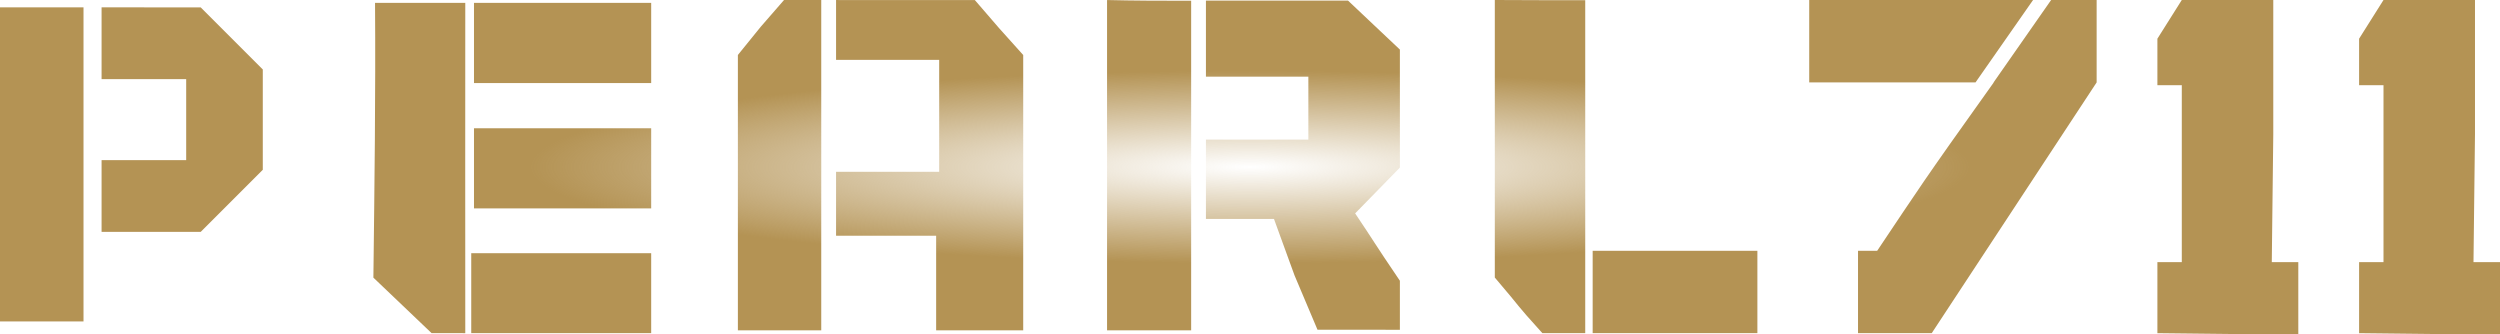
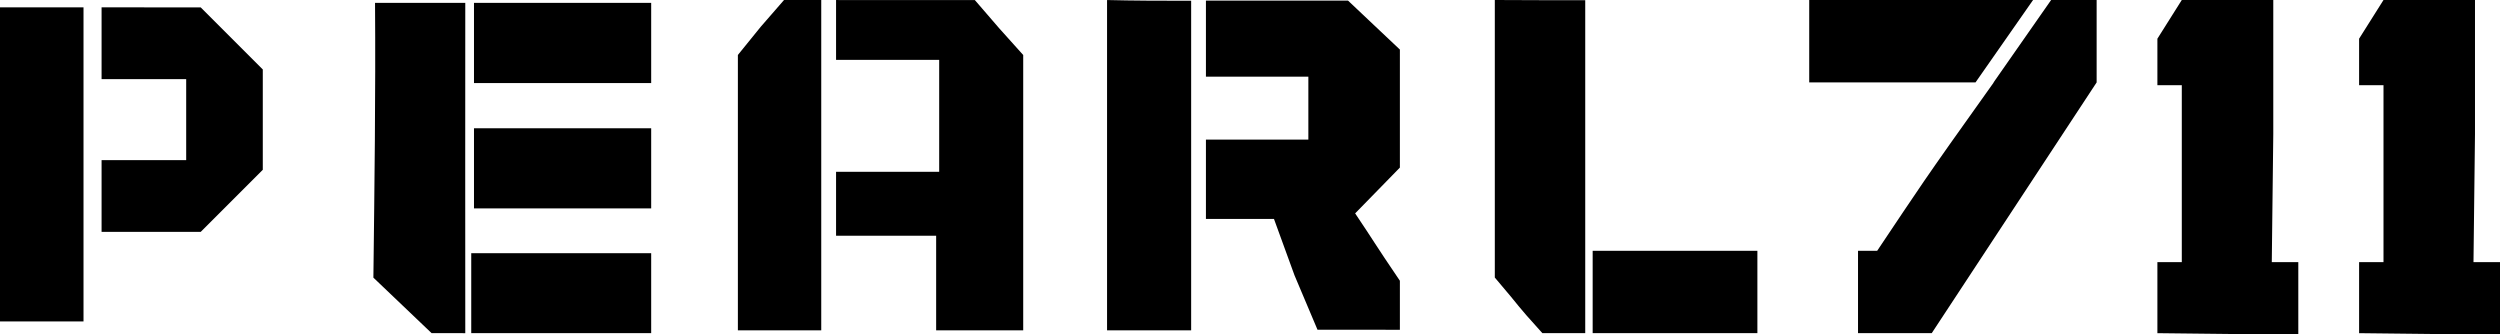
<svg xmlns="http://www.w3.org/2000/svg" xmlns:xlink="http://www.w3.org/1999/xlink" width="68.342mm" height="9.13mm" viewBox="0 0 68.342 9.13" version="1.1" id="svg1" xml:space="preserve">
  <defs id="defs1">
    <linearGradient id="linearGradient35">
      <stop style="stop-color:#b49354;stop-opacity:0;" offset="0" id="stop37" />
      <stop style="stop-color:#b49354;stop-opacity:1;" offset="0.576" id="stop36" />
    </linearGradient>
    <radialGradient xlink:href="#linearGradient35" id="radialGradient37" cx="105.821" cy="164.35" fx="105.821" fy="164.35" r="34.171" gradientTransform="matrix(1,0,0,0.1335915,0,142.3943)" gradientUnits="userSpaceOnUse" spreadMethod="pad" />
-     <radialGradient xlink:href="#linearGradient35" id="radialGradient1" gradientUnits="userSpaceOnUse" gradientTransform="matrix(1,0,0,0.1335915,0,142.3943)" cx="105.821" cy="164.35" fx="105.821" fy="164.35" r="34.171" spreadMethod="pad" />
-     <radialGradient xlink:href="#linearGradient35" id="radialGradient2" gradientUnits="userSpaceOnUse" gradientTransform="matrix(1,0,0,0.1335915,0,142.3943)" cx="105.821" cy="164.35" fx="105.821" fy="164.35" r="34.171" spreadMethod="pad" />
-     <radialGradient xlink:href="#linearGradient35" id="radialGradient3" gradientUnits="userSpaceOnUse" gradientTransform="matrix(1,0,0,0.1335915,0,142.3943)" cx="105.821" cy="164.35" fx="105.821" fy="164.35" r="34.171" spreadMethod="pad" />
-     <radialGradient xlink:href="#linearGradient35" id="radialGradient4" gradientUnits="userSpaceOnUse" gradientTransform="matrix(1,0,0,0.1335915,0,142.3943)" cx="105.821" cy="164.35" fx="105.821" fy="164.35" r="34.171" spreadMethod="pad" />
-     <radialGradient xlink:href="#linearGradient35" id="radialGradient5" gradientUnits="userSpaceOnUse" gradientTransform="matrix(1,0,0,0.1335915,0,142.3943)" cx="105.821" cy="164.35" fx="105.821" fy="164.35" r="34.171" spreadMethod="pad" />
-     <radialGradient xlink:href="#linearGradient35" id="radialGradient6" gradientUnits="userSpaceOnUse" gradientTransform="matrix(1,0,0,0.1335915,0,142.3943)" cx="105.821" cy="164.35" fx="105.821" fy="164.35" r="34.171" spreadMethod="pad" />
-     <radialGradient xlink:href="#linearGradient35" id="radialGradient7" gradientUnits="userSpaceOnUse" gradientTransform="matrix(1,0,0,0.1335915,0,142.3943)" cx="105.821" cy="164.35" fx="105.821" fy="164.35" r="34.171" spreadMethod="pad" />
-     <radialGradient xlink:href="#linearGradient35" id="radialGradient8" gradientUnits="userSpaceOnUse" gradientTransform="matrix(1,0,0,0.1335915,0,142.3943)" cx="105.821" cy="164.35" fx="105.821" fy="164.35" r="34.171" spreadMethod="pad" />
-     <radialGradient xlink:href="#linearGradient35" id="radialGradient9" gradientUnits="userSpaceOnUse" gradientTransform="matrix(1,0,0,0.1335915,0,142.3943)" cx="105.821" cy="164.35" fx="105.821" fy="164.35" r="34.171" spreadMethod="pad" />
-     <radialGradient xlink:href="#linearGradient35" id="radialGradient10" gradientUnits="userSpaceOnUse" gradientTransform="matrix(1,0,0,0.1335915,0,142.3943)" cx="105.821" cy="164.35" fx="105.821" fy="164.35" r="34.171" spreadMethod="pad" />
-     <radialGradient xlink:href="#linearGradient35" id="radialGradient11" gradientUnits="userSpaceOnUse" gradientTransform="matrix(1,0,0,0.1335915,0,142.3943)" cx="105.821" cy="164.35" fx="105.821" fy="164.35" r="34.171" spreadMethod="pad" />
-     <radialGradient xlink:href="#linearGradient35" id="radialGradient12" gradientUnits="userSpaceOnUse" gradientTransform="matrix(1,0,0,0.1335915,0,142.3943)" cx="105.821" cy="164.35" fx="105.821" fy="164.35" r="34.171" spreadMethod="pad" />
  </defs>
  <g id="layer1" transform="translate(-71.64971,-159.7851)">
-     <g id="g29" style="fill:url(#radialGradient37);fill-opacity:1;stroke:none;stroke-width:1;stroke-dasharray:none">
-       <g id="g37" style="fill:url(#radialGradient12)">
-         <path style="fill:url(#radialGradient1);fill-opacity:1;stroke:none;stroke-width:1;stroke-dasharray:none" d="m 115.188,166.642 v 1.2 1.049 h 2.251 2.252 v -1.166 -1.084 h -2.202 z" id="path23" />
-         <path id="path22" style="fill:url(#radialGradient2);fill-opacity:1;stroke:none;stroke-width:1;stroke-dasharray:none" d="m 81.902,159.863 c 0.018,2.504 -0.015,5.008 -0.045,7.512 l 0.795,0.758 0.795,0.758 c 0.278,0.002 0.627,0.002 0.922,0.002 0,-2.994 -0.004,-6.075 0,-9.029 z m 2.705,0 v 2.193 h 2.384 2.46 v -0.944 -1.248 z m 0,3.428 v 1.224 0.967 h 2.566 2.278 v -1.171 -1.019 h -2.38 z m -0.075,3.416 v 0.977 1.208 h 2.6 2.319 v -1.043 -1.142 h -2.422 z" />
-         <path style="fill:url(#radialGradient3);fill-opacity:1;stroke:none;stroke-width:1;stroke-dasharray:none" d="m 131.293,159.785 c -0.667,1.058 0,0 -0.667,1.058 v 1.272 h 0.667 v 2.418 2.418 h -0.304 -0.363 v 1.942 c 1.941,0.023 0,0 2.052,0.023 h 1.8 v -1.006 -0.959 h -0.36 l -0.365,-5e-5 0.041,-3.502 v -3.664 h -1.117 z" id="path9" />
-         <path id="path8" style="fill:url(#radialGradient4);fill-opacity:1;stroke:none;stroke-width:1;stroke-dasharray:none" d="m 93.082,159.786 -0.636,0.731 -0.625,0.771 v 3.608 3.919 h 1.302 0.977 v -4.334 -3.059 -1.636 z m 1.423,0 v 1.636 h 2.819 v 3.059 h -2.819 v 1.749 h 1.235 1.501 v 1.304 1.281 h 1.143 1.237 v -3.835 -3.691 l -0.659,-0.734 -0.663,-0.768 h -2.558 z" />
-         <path id="path7" style="fill:url(#radialGradient5);fill-opacity:1;stroke:none;stroke-width:1;stroke-dasharray:none" d="m 112.513,159.785 v 3.828 3.759 c 0.842,0.986 0.467,0.598 1.299,1.519 h 0.676 0.497 v -9.101 h -1.174 z" />
-         <path id="path4" style="fill:url(#radialGradient6);fill-opacity:1;stroke:none;stroke-width:1;stroke-dasharray:none" d="m 121.108,159.785 v 1.177 1.076 h 2.748 1.798 l 1.574,-2.254 h -1.855 z m 6.613,0 -1.574,2.254 h 0.005 c -2.022,2.831 -2.013,2.855 -3.187,4.603 h -0.523 v 0.97 1.279 l 1.414,1.2e-4 h 0.602 l 4.507,-6.853 v -1.01 -1.244 z" />
-         <path id="path3" style="fill:url(#radialGradient7);fill-opacity:1;stroke:none;stroke-width:1;stroke-dasharray:none" d="m 101.913,159.786 v 4.582 4.447 h 1.046 1.253 v -9.009 c -0.788,3.1e-4 -1.608,-0.002 -2.299,-0.02 z m 2.703,0.019 v 2.076 h 2.8 v 1.721 h -2.8 v 2.168 h 0.934 0.926 l 0.562,1.543 0.628,1.486 1.126,5.2e-4 1.126,5.2e-4 v -0.67 -0.67 c -0.709,-1.044 -0.709,-1.079 -1.223,-1.842 l 0.612,-0.626 0.611,-0.626 v -1.613 -1.613 l -0.709,-0.669 -0.708,-0.669 h -3.122 c -0.222,0 -0.507,-3.2e-4 -0.762,0 z" />
-         <g id="g27" transform="translate(14.57351,50.14802)" style="fill:url(#radialGradient10);fill-opacity:1;stroke:none;stroke-width:1;stroke-dasharray:none">
-           <rect style="opacity:1;fill:url(#radialGradient8);fill-opacity:1;stroke:none;stroke-width:1;stroke-dasharray:none" id="rect23" width="2.283" height="8.586" x="57.076" y="109.838" ry="0" />
-           <path id="path26" style="opacity:1;fill:url(#radialGradient9);fill-opacity:1;stroke:none;stroke-width:1;stroke-dasharray:none" d="m 59.853,109.838 v 1.962 h 2.313 v 2.214 h -2.313 v 1.962 h 2.71 l 1.697,-1.697 v -2.743 l -1.697,-1.697 z" />
+     <g id="g29" style="fill:currentColor;fill-opacity:1;stroke:none;stroke-width:1;stroke-dasharray:none">
+       <g id="g37" style="fill:currentColor;fill-opacity:1">
+         <path style="fill:currentColor;fill-opacity:1;stroke:none;stroke-width:1;stroke-dasharray:none" d="m 115.188,166.642 v 1.2 1.049 h 2.251 2.252 v -1.166 -1.084 h -2.202 z" id="path23" />
+         <path id="path22" style="fill:currentColor;fill-opacity:1;stroke:none;stroke-width:1;stroke-dasharray:none" d="m 81.902,159.863 c 0.018,2.504 -0.015,5.008 -0.045,7.512 l 0.795,0.758 0.795,0.758 c 0.278,0.002 0.627,0.002 0.922,0.002 0,-2.994 -0.004,-6.075 0,-9.029 z m 2.705,0 v 2.193 h 2.384 2.46 v -0.944 -1.248 z m 0,3.428 v 1.224 0.967 h 2.566 2.278 v -1.171 -1.019 h -2.38 z m -0.075,3.416 v 0.977 1.208 h 2.6 2.319 v -1.043 -1.142 h -2.422 z" />
+         <path style="fill:currentColor;fill-opacity:1;stroke:none;stroke-width:1;stroke-dasharray:none" d="m 131.293,159.785 c -0.667,1.058 0,0 -0.667,1.058 v 1.272 h 0.667 v 2.418 2.418 h -0.304 -0.363 v 1.942 c 1.941,0.023 0,0 2.052,0.023 h 1.8 v -1.006 -0.959 h -0.36 l -0.365,-5e-5 0.041,-3.502 v -3.664 h -1.117 z" id="path9" />
+         <path id="path8" style="fill:currentColor;fill-opacity:1;stroke:none;stroke-width:1;stroke-dasharray:none" d="m 93.082,159.786 -0.636,0.731 -0.625,0.771 v 3.608 3.919 h 1.302 0.977 v -4.334 -3.059 -1.636 z m 1.423,0 v 1.636 h 2.819 v 3.059 h -2.819 v 1.749 h 1.235 1.501 v 1.304 1.281 h 1.143 1.237 v -3.835 -3.691 l -0.659,-0.734 -0.663,-0.768 h -2.558 z" />
+         <path id="path7" style="fill:currentColor;fill-opacity:1;stroke:none;stroke-width:1;stroke-dasharray:none" d="m 112.513,159.785 v 3.828 3.759 c 0.842,0.986 0.467,0.598 1.299,1.519 h 0.676 0.497 v -9.101 h -1.174 z" />
+         <path id="path4" style="fill:currentColor;fill-opacity:1;stroke:none;stroke-width:1;stroke-dasharray:none" d="m 121.108,159.785 v 1.177 1.076 h 2.748 1.798 l 1.574,-2.254 h -1.855 z m 6.613,0 -1.574,2.254 h 0.005 c -2.022,2.831 -2.013,2.855 -3.187,4.603 h -0.523 v 0.97 1.279 l 1.414,1.2e-4 h 0.602 l 4.507,-6.853 v -1.01 -1.244 z" />
+         <path id="path3" style="fill:currentColor;fill-opacity:1;stroke:none;stroke-width:1;stroke-dasharray:none" d="m 101.913,159.786 v 4.582 4.447 h 1.046 1.253 v -9.009 c -0.788,3.1e-4 -1.608,-0.002 -2.299,-0.02 z m 2.703,0.019 v 2.076 h 2.8 v 1.721 h -2.8 v 2.168 h 0.934 0.926 l 0.562,1.543 0.628,1.486 1.126,5.2e-4 1.126,5.2e-4 v -0.67 -0.67 c -0.709,-1.044 -0.709,-1.079 -1.223,-1.842 l 0.612,-0.626 0.611,-0.626 v -1.613 -1.613 l -0.709,-0.669 -0.708,-0.669 h -3.122 c -0.222,0 -0.507,-3.2e-4 -0.762,0 z" />
+         <g id="g27" transform="translate(14.57351,50.14802)" style="fill:currentColor;fill-opacity:1;stroke:none;stroke-width:1;stroke-dasharray:none">
+           <rect style="opacity:1;fill:currentColor;fill-opacity:1;stroke:none;stroke-width:1;stroke-dasharray:none" id="rect23" width="2.283" height="8.586" x="57.076" y="109.838" ry="0" />
+           <path id="path26" style="opacity:1;fill:currentColor;fill-opacity:1;stroke:none;stroke-width:1;stroke-dasharray:none" d="m 59.853,109.838 v 1.962 h 2.313 v 2.214 h -2.313 v 1.962 h 2.71 l 1.697,-1.697 v -2.743 l -1.697,-1.697 z" />
        </g>
-         <path style="fill:url(#radialGradient11);fill-opacity:1;stroke:none;stroke-width:1;stroke-dasharray:none" d="m 136.807,159.785 c -0.667,1.058 0,0 -0.667,1.058 v 1.272 h 0.667 v 2.418 2.418 h -0.304 -0.363 v 1.942 c 1.941,0.023 0,0 2.052,0.023 h 1.8 v -1.006 -0.959 h -0.36 l -0.365,-5e-5 0.041,-3.502 v -3.664 h -1.117 z" id="path29" />
+         <path style="fill:currentColor;fill-opacity:1;stroke:none;stroke-width:1;stroke-dasharray:none" d="m 136.807,159.785 c -0.667,1.058 0,0 -0.667,1.058 v 1.272 h 0.667 v 2.418 2.418 h -0.304 -0.363 v 1.942 c 1.941,0.023 0,0 2.052,0.023 h 1.8 v -1.006 -0.959 h -0.36 l -0.365,-5e-5 0.041,-3.502 v -3.664 h -1.117 z" id="path29" />
      </g>
    </g>
  </g>
</svg>
